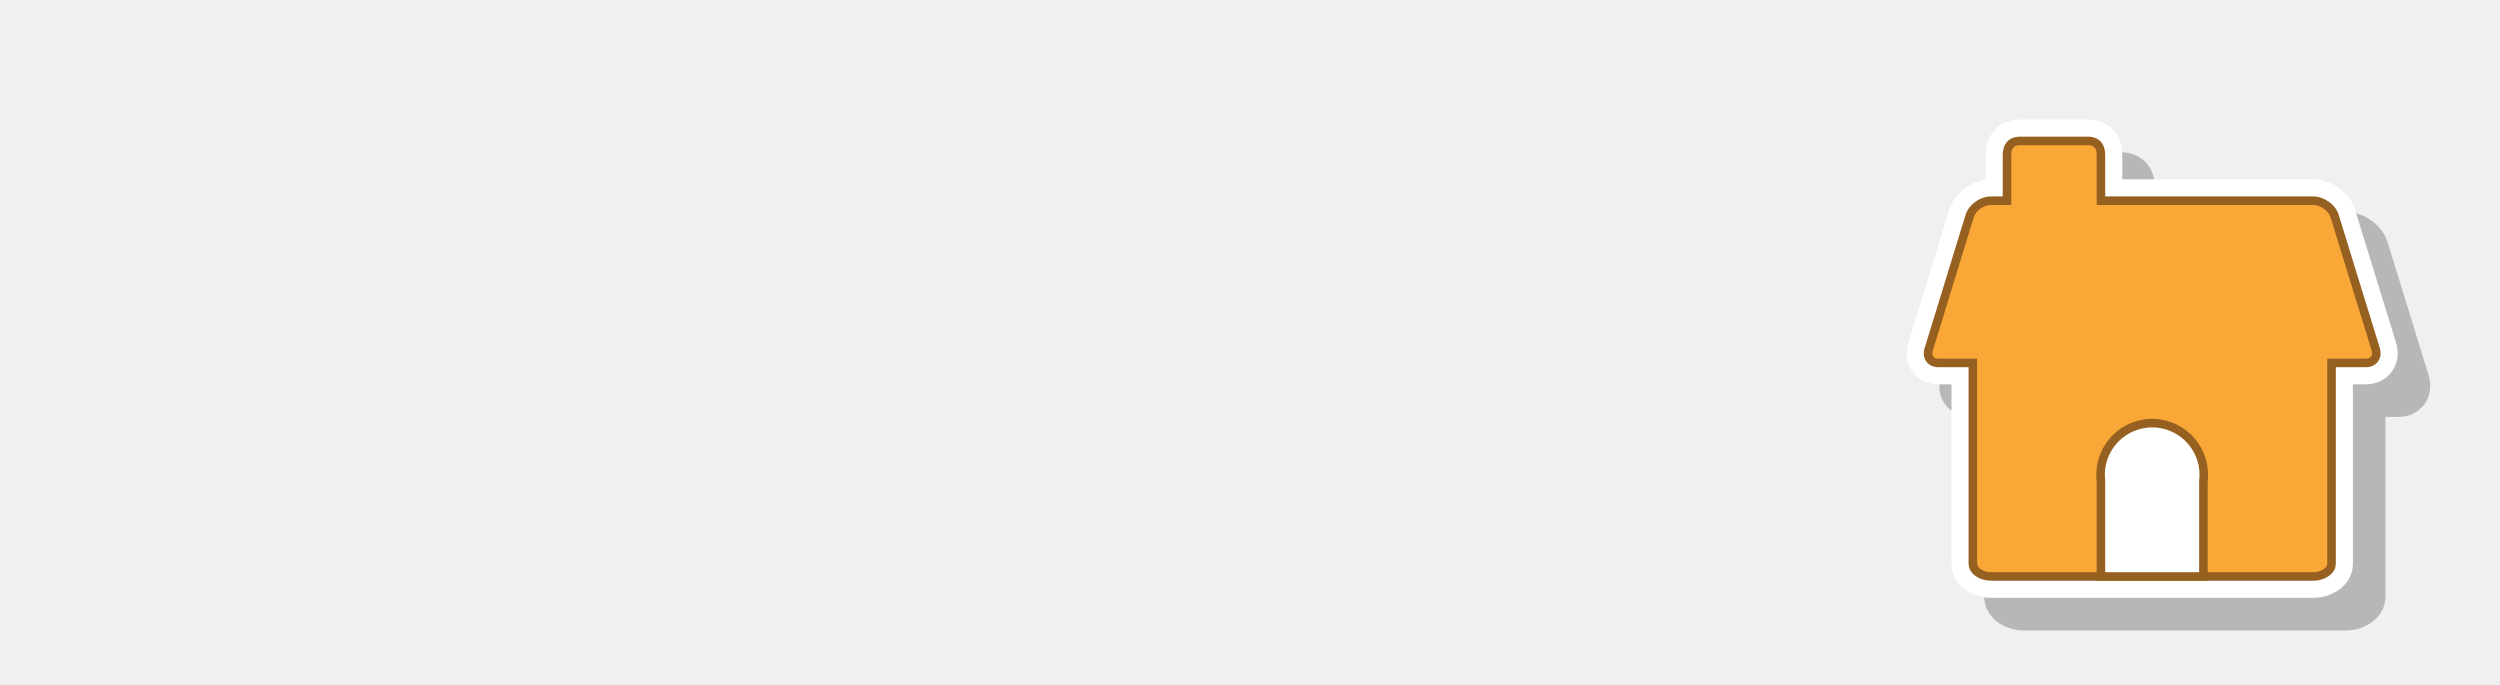
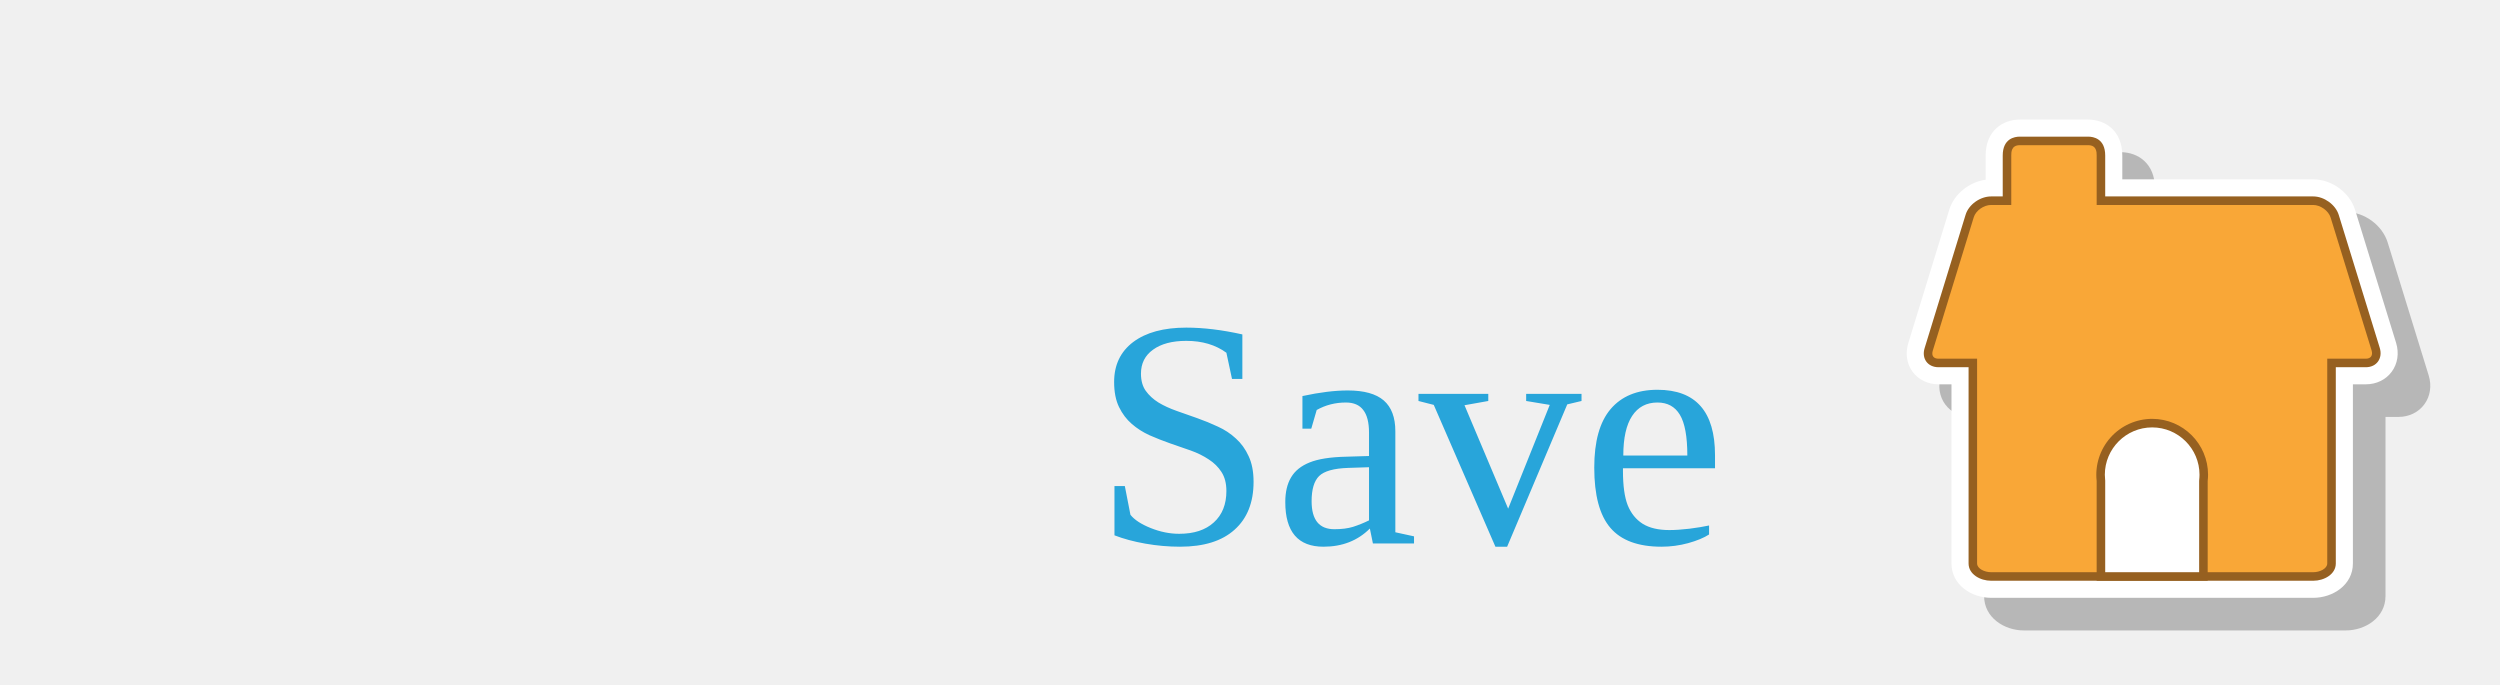
<svg xmlns="http://www.w3.org/2000/svg" width="230" height="63" viewBox="-0.5 0 230 63">
  <path opacity=".3" fill="#333" d="M185.683 58c-1.792 0-3.646-1.183-3.646-3.16V38.357h-1.192c-.975 0-1.844-.419-2.384-1.149-.543-.736-.688-1.697-.399-2.638l3.771-12.277c.441-1.435 1.829-2.552 3.347-2.759V17.31c0-2.287 1.578-3.31 3.143-3.31h6.286c1.564 0 3.143 1.023 3.143 3.31v2.19h17.568c1.701 0 3.355 1.211 3.85 2.816l3.771 12.227c.292.947.145 1.916-.404 2.66-.542.733-1.408 1.154-2.378 1.154h-1.192V54.84c0 1.978-1.854 3.16-3.646 3.16h-29.638z" />
  <path fill="#FFF" d="M182.683 55c-1.792 0-3.646-1.183-3.646-3.16V35.357h-1.192c-.975 0-1.844-.42-2.384-1.15-.543-.735-.688-1.696-.399-2.637l3.771-12.277c.441-1.435 1.829-2.552 3.347-2.759V14.31c0-2.287 1.578-3.31 3.143-3.31h6.286c1.564 0 3.143 1.023 3.143 3.31v2.19h17.568c1.701 0 3.355 1.211 3.85 2.816l3.771 12.227c.291.947.144 1.916-.405 2.66-.542.733-1.408 1.154-2.378 1.154h-1.191V51.84c0 1.978-1.854 3.16-3.646 3.16h-29.638z" />
  <path fill="#966020" d="M218.438 32.006l-3.772-12.228c-.293-.954-1.35-1.707-2.347-1.707h-19.14V14.31c0-1.569-1.099-1.739-1.571-1.739h-6.286c-.473 0-1.571.17-1.571 1.739v3.761h-1.067c-.998 0-2.055.73-2.348 1.684l-3.772 12.276c-.293.954.283 1.754 1.281 1.754h2.764V51.84c0 .997 1.077 1.589 2.075 1.589h29.636c.997 0 2.074-.592 2.074-1.589V35.51v-1.725h2.764c.996 0 1.573-.825 1.28-1.779z" />
  <path fill="#F9A737" d="M192.393 14.31c0-.315 0-.953-.785-.953h-6.286c-.785 0-.785.638-.785.953v10.047h7.856V14.31z" />
  <path fill="#F9A737" d="M182.683 52.643c-.61 0-1.29-.33-1.29-.803V33h-3.549c-.222 0-.396-.068-.487-.193-.096-.129-.11-.322-.042-.544l3.771-12.277c.188-.611.919-1.129 1.597-1.129h29.636c.662 0 1.408.538 1.596 1.151l3.772 12.23c.07.227.053.428-.049.564-.095.128-.266.198-.482.198h-3.549v18.84c0 .473-.68.803-1.289.803h-29.635z" />
  <path fill="#966020" d="M202.641 43.675c0-2.835-2.307-5.141-5.141-5.141a5.147 5.147 0 0 0-5.108 5.712v9.183h10.215v-9.183a5.12 5.12 0 0 0 .034-.571z" />
  <path fill="#FFF" d="M193.179 52.643v-8.439l-.005-.043a4.325 4.325 0 0 1-.029-.485c0-2.401 1.954-4.355 4.355-4.355s4.355 1.954 4.355 4.355c0 .164-.012.325-.029.485l-.005.086v8.396h-8.642z" />
+   <svg width="220" height="77" viewBox="-100 0 220 77">
+     <text y="50" fill="#28A5DA" font-size="30">Save</text>
+   </svg>
</svg>
